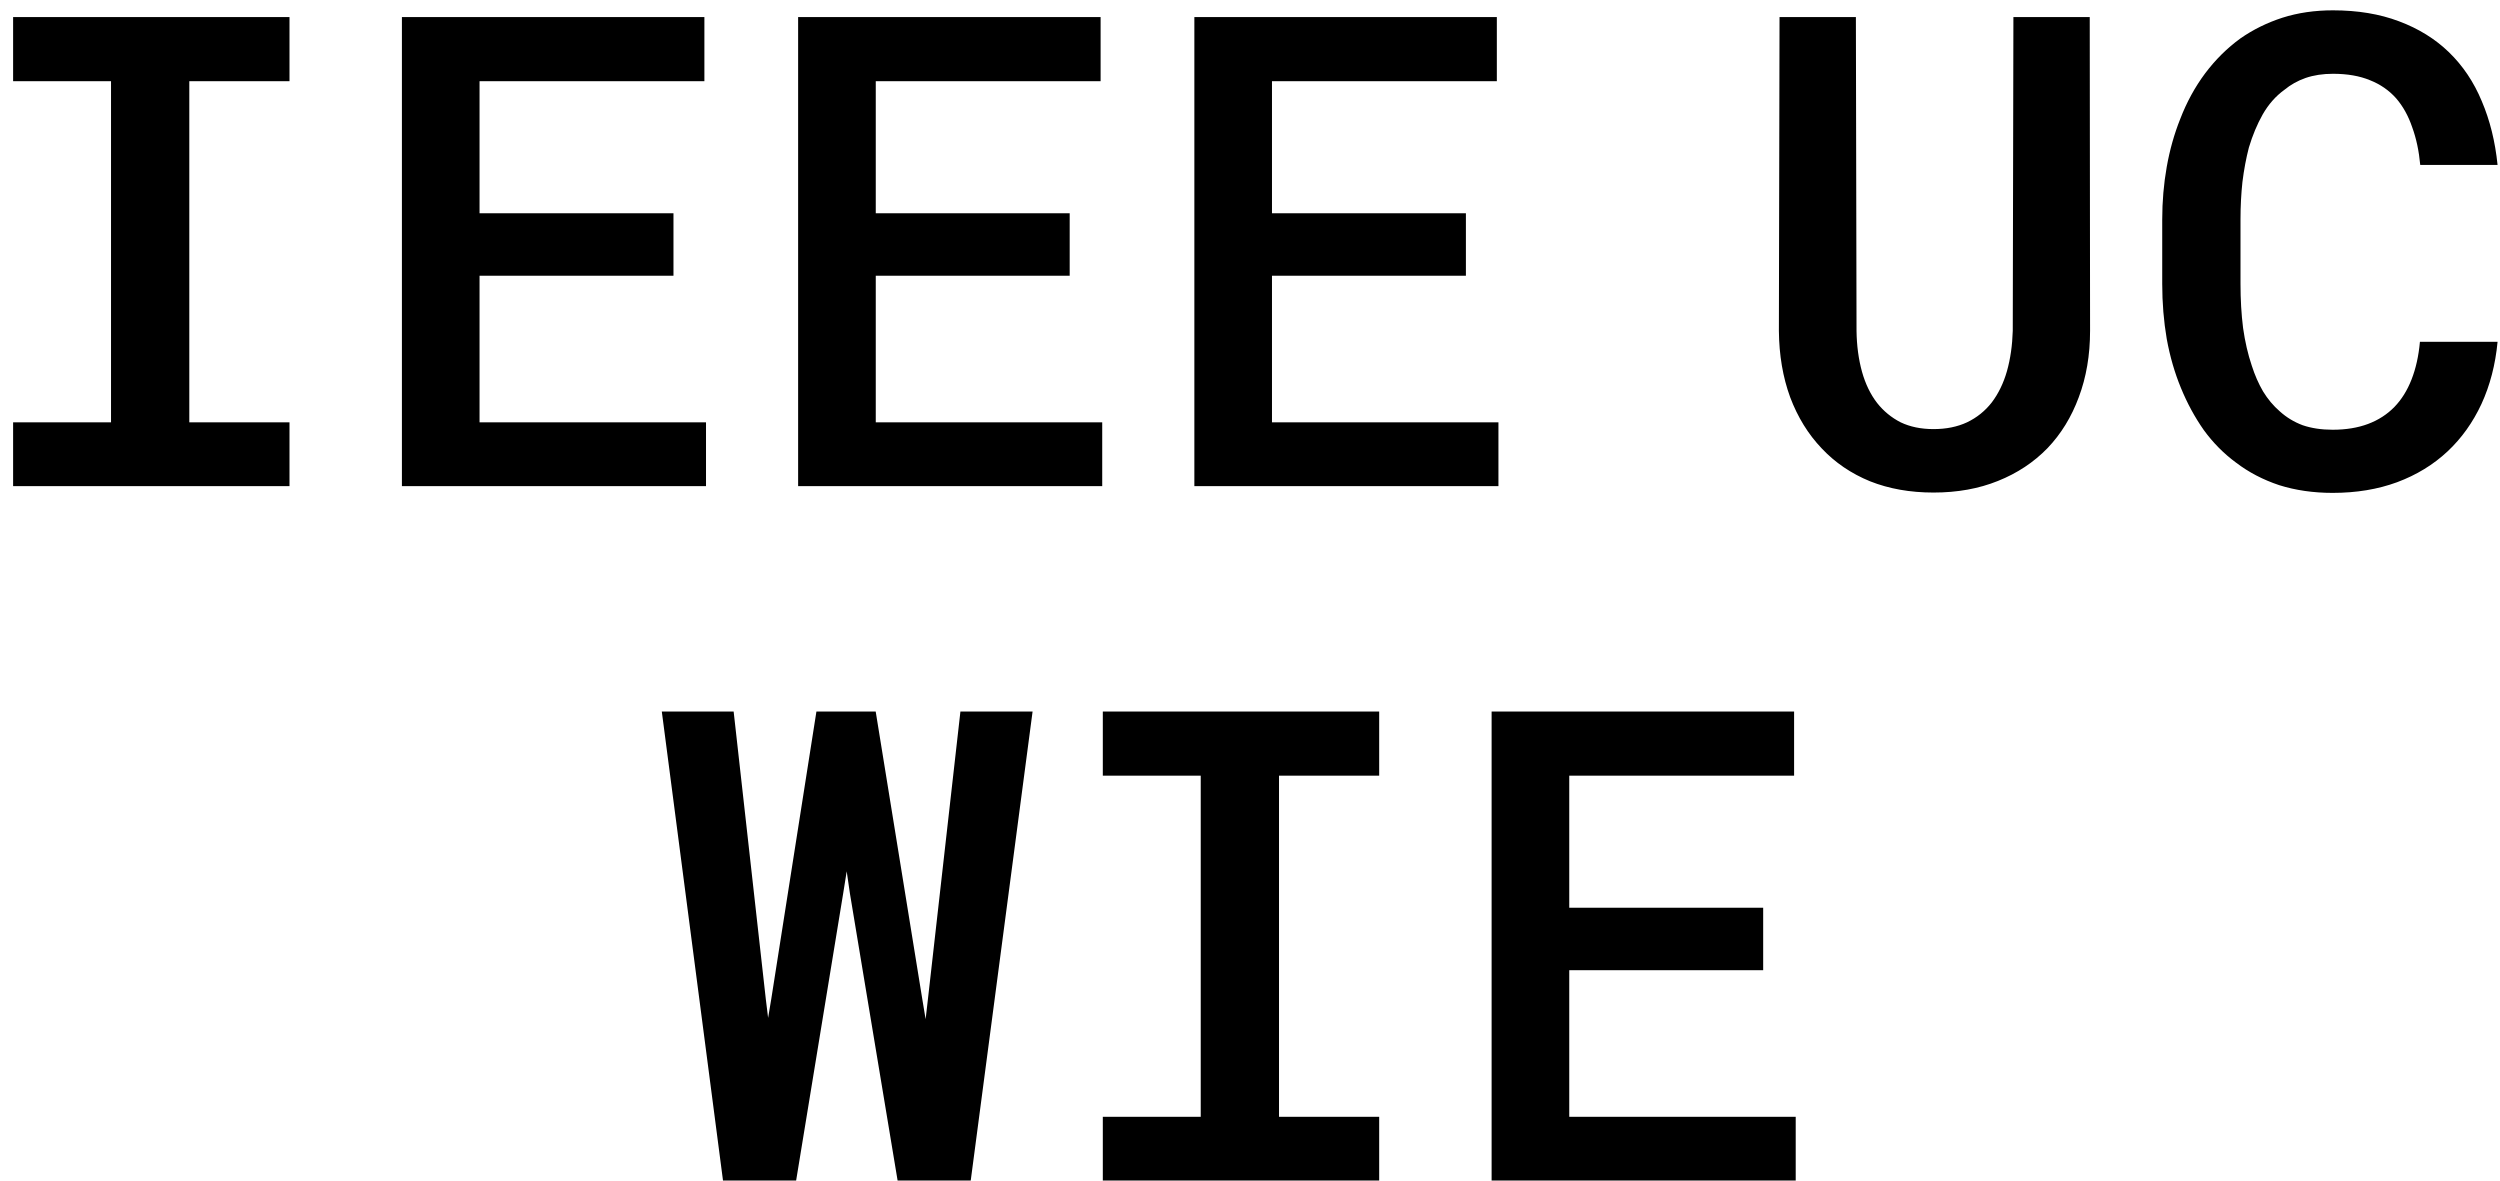
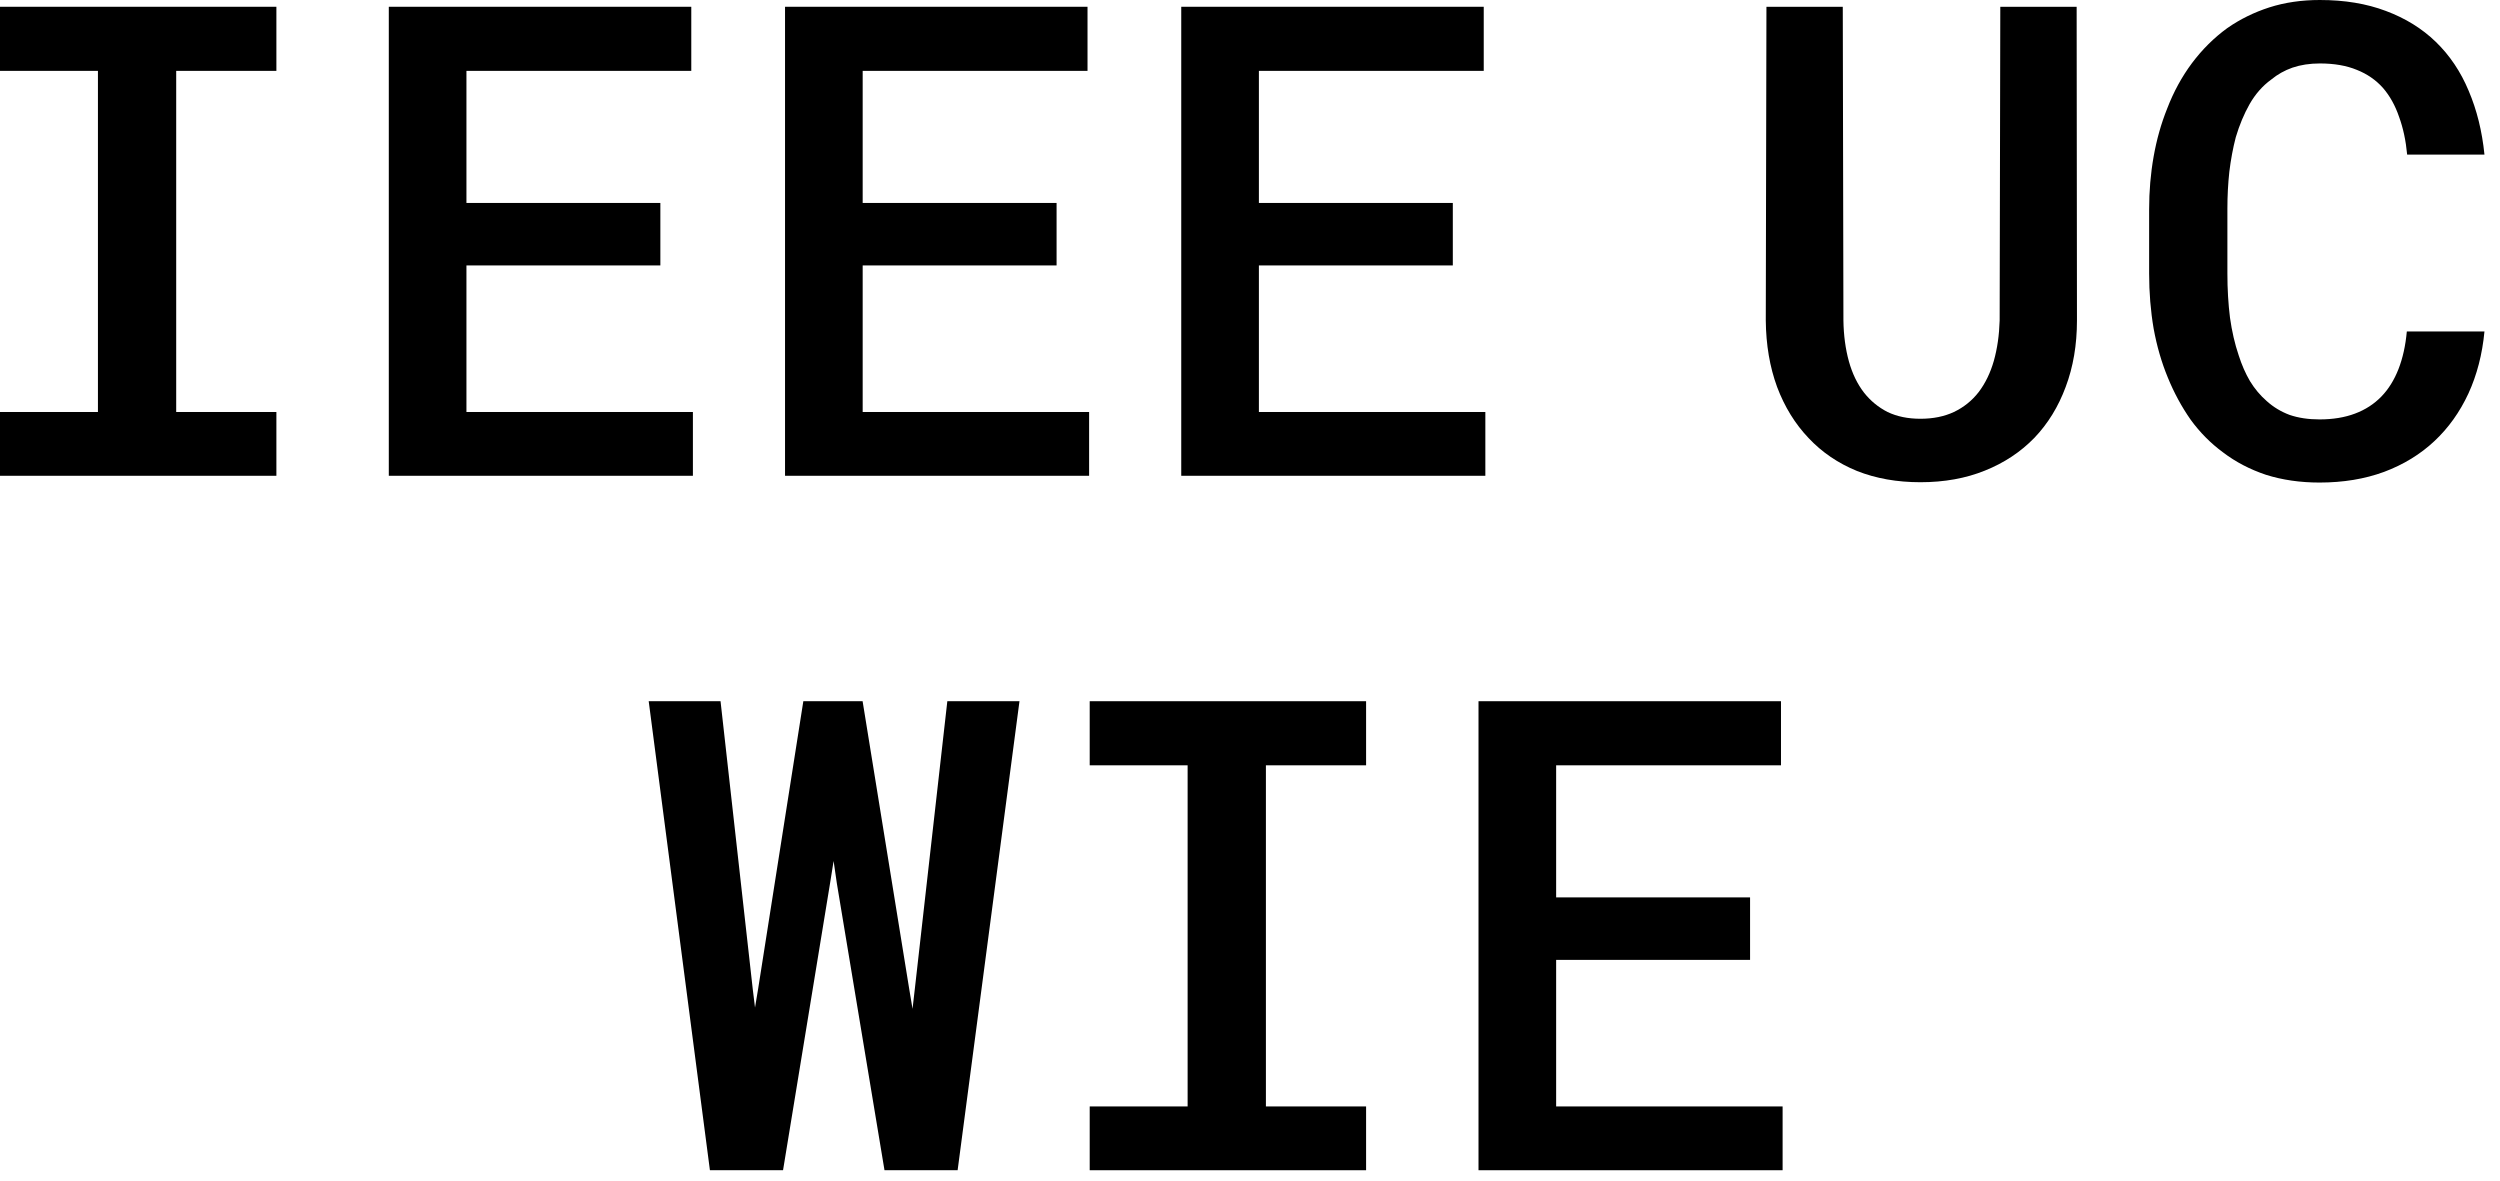
<svg xmlns="http://www.w3.org/2000/svg" width="144" height="68" viewBox="0 0 144 68" fill="none">
-   <path d="M0.755 0.984H16.675V4.677H10.904V24.326H16.675V28H0.755V24.326H6.395V4.677H0.755V0.984ZM38.792 15.884H27.622V24.326H40.666V28H23.15V0.984H40.573V4.677H27.622V12.284H38.792V15.884ZM61.614 15.884H50.444V24.326H63.488V28H45.972V0.984H63.395V4.677H50.444V12.284H61.614V15.884ZM84.436 15.884H73.266V24.326H86.31V28H68.795V0.984H86.218V4.677H73.266V12.284H84.436V15.884ZM120.369 0.984L120.388 19.057C120.388 20.454 120.171 21.729 119.738 22.879C119.318 24.017 118.718 24.994 117.939 25.811C117.147 26.627 116.195 27.258 115.081 27.703C113.98 28.148 112.743 28.371 111.37 28.371C110.022 28.371 108.804 28.155 107.715 27.722C106.626 27.276 105.699 26.645 104.932 25.829C104.153 25.013 103.546 24.029 103.113 22.879C102.693 21.729 102.476 20.454 102.464 19.057L102.501 0.984H106.899L106.936 19.057C106.948 19.91 107.053 20.696 107.251 21.413C107.449 22.118 107.74 22.718 108.123 23.213C108.494 23.683 108.946 24.054 109.478 24.326C110.022 24.586 110.653 24.716 111.37 24.716C112.1 24.716 112.743 24.586 113.3 24.326C113.869 24.054 114.345 23.671 114.729 23.176C115.112 22.669 115.403 22.069 115.601 21.376C115.799 20.671 115.91 19.898 115.935 19.057L115.972 0.984H120.369ZM143.86 19.688C143.736 20.999 143.427 22.192 142.932 23.269C142.437 24.332 141.788 25.241 140.984 25.996C140.167 26.763 139.196 27.357 138.07 27.777C136.957 28.186 135.72 28.39 134.36 28.39C133.246 28.39 132.22 28.241 131.279 27.944C130.352 27.635 129.523 27.202 128.793 26.645C128.088 26.126 127.47 25.501 126.938 24.771C126.418 24.029 125.979 23.219 125.62 22.341C125.262 21.475 124.989 20.535 124.804 19.52C124.631 18.506 124.544 17.449 124.544 16.348V12.655C124.544 11.604 124.631 10.589 124.804 9.612C124.977 8.635 125.237 7.714 125.583 6.848C125.954 5.883 126.431 5.011 127.012 4.231C127.606 3.44 128.286 2.766 129.053 2.209C129.783 1.702 130.587 1.306 131.465 1.021C132.356 0.737 133.327 0.595 134.378 0.595C135.801 0.595 137.069 0.805 138.182 1.226C139.307 1.646 140.266 2.24 141.058 3.007C141.862 3.786 142.493 4.726 142.95 5.827C143.42 6.928 143.723 8.153 143.86 9.501H139.406C139.332 8.697 139.178 7.973 138.943 7.33C138.72 6.674 138.411 6.118 138.015 5.66C137.607 5.202 137.106 4.856 136.512 4.621C135.918 4.374 135.207 4.25 134.378 4.25C133.797 4.25 133.271 4.33 132.801 4.491C132.343 4.652 131.935 4.881 131.576 5.178C131.082 5.536 130.667 6.007 130.333 6.588C130.012 7.157 129.746 7.794 129.535 8.499C129.375 9.118 129.251 9.779 129.164 10.484C129.09 11.177 129.053 11.888 129.053 12.618V16.348C129.053 17.251 129.102 18.098 129.201 18.89C129.313 19.681 129.48 20.405 129.702 21.061C129.876 21.605 130.092 22.1 130.352 22.545C130.624 22.99 130.945 23.374 131.317 23.695C131.7 24.042 132.139 24.308 132.634 24.493C133.141 24.666 133.716 24.753 134.36 24.753C135.126 24.753 135.807 24.642 136.401 24.419C136.994 24.196 137.501 23.869 137.922 23.436C138.33 23.015 138.658 22.489 138.905 21.858C139.153 21.227 139.314 20.504 139.388 19.688H143.86ZM41.645 68L38.12 40.984H42.258L44.113 57.572L44.243 58.63L44.429 57.517L47.026 40.984H50.44L53.131 57.591L53.316 58.704L53.446 57.572L55.32 40.984H59.477L55.914 68H51.702L48.956 51.468L48.77 50.188L48.566 51.468L45.857 68H41.645ZM63.522 40.984H79.441V44.677H73.671V64.326H79.441V68H63.522V64.326H69.162V44.677H63.522V40.984ZM101.559 55.884H90.389V64.326H103.433V68H85.917V40.984H103.34V44.677H90.389V52.284H101.559V55.884Z" fill="black" />
+   <path d="M100.804 55.289H89.634V63.731H102.678V67.405H85.162V40.39H102.585V44.082H89.634V51.69H100.804V55.289Z" fill="black" />
+   <path d="M62.767 40.39H78.687V44.082H72.916V63.731H78.687V67.405H62.767V63.731H68.407V44.082H62.767V40.39Z" fill="black" />
+   <path d="M40.891 67.405L37.365 40.39H41.503L43.359 56.977L43.489 58.035L43.674 56.922L46.272 40.39H49.686L52.376 56.996L52.562 58.109L52.692 56.977L54.566 40.39H58.722L55.159 67.405H50.947L48.201 50.873L48.016 49.593L47.812 50.873L45.103 67.405H40.891Z" fill="black" />
+   <path d="M143.105 19.093C142.981 20.404 142.672 21.598 142.177 22.674C141.682 23.738 141.033 24.647 140.229 25.401C139.413 26.168 138.442 26.762 137.316 27.183C136.203 27.591 134.966 27.795 133.605 27.795C132.492 27.795 131.465 27.646 130.525 27.35C129.597 27.04 128.768 26.607 128.039 26.051C127.333 25.531 126.715 24.907 126.183 24.177C125.664 23.435 125.224 22.624 124.866 21.746C124.507 20.88 124.235 19.94 124.049 18.926C123.876 17.912 123.79 16.854 123.79 15.753V12.06C123.79 11.009 123.876 9.995 124.049 9.018C124.222 8.04 124.482 7.119 124.829 6.253C125.2 5.288 125.676 4.416 126.257 3.637C126.851 2.845 127.531 2.171 128.298 1.614C129.028 1.107 129.832 0.711 130.71 0.427C131.601 0.142 132.572 0 133.624 0C135.046 0 136.314 0.21 137.427 0.631C138.553 1.051 139.512 1.645 140.303 2.412C141.107 3.191 141.738 4.132 142.196 5.232C142.666 6.333 142.969 7.558 143.105 8.906H138.652C138.578 8.102 138.423 7.379 138.188 6.735C137.965 6.08 137.656 5.523 137.26 5.065C136.852 4.608 136.351 4.261 135.757 4.026C135.164 3.779 134.452 3.655 133.624 3.655C133.042 3.655 132.516 3.736 132.046 3.896C131.589 4.057 131.181 4.286 130.822 4.583C130.327 4.942 129.913 5.412 129.579 5.993C129.257 6.562 128.991 7.199 128.781 7.904C128.62 8.523 128.496 9.185 128.41 9.89C128.335 10.582 128.298 11.294 128.298 12.023V15.753C128.298 16.656 128.348 17.503 128.447 18.295C128.558 19.087 128.725 19.81 128.948 20.466C129.121 21.01 129.337 21.505 129.597 21.95C129.869 22.395 130.191 22.779 130.562 23.101C130.945 23.447 131.385 23.713 131.879 23.898C132.387 24.072 132.962 24.158 133.605 24.158C134.372 24.158 135.052 24.047 135.646 23.824C136.24 23.602 136.747 23.274 137.167 22.841C137.576 22.42 137.903 21.895 138.151 21.264C138.398 20.633 138.559 19.909 138.633 19.093H143.105Z" fill="black" />
+   <path d="M119.615 0.39L119.633 18.462C119.633 19.86 119.417 21.134 118.984 22.284C118.563 23.422 117.963 24.399 117.184 25.216C116.392 26.032 115.44 26.663 114.327 27.108C113.226 27.554 111.989 27.776 110.616 27.776C109.267 27.776 108.049 27.56 106.96 27.127C105.872 26.682 104.944 26.051 104.177 25.234C103.398 24.418 102.792 23.435 102.359 22.284C101.938 21.134 101.722 19.86 101.709 18.462L101.747 0.39H106.144L106.181 18.462C106.194 19.315 106.299 20.101 106.497 20.818C106.694 21.523 106.985 22.123 107.369 22.618C107.74 23.088 108.191 23.459 108.723 23.731C109.267 23.991 109.898 24.121 110.616 24.121C111.346 24.121 111.989 23.991 112.545 23.731C113.114 23.459 113.591 23.076 113.974 22.581C114.358 22.074 114.648 21.474 114.846 20.781C115.044 20.076 115.155 19.303 115.18 18.462L115.217 0.39H119.615Z" fill="black" />
+   <path d="M83.682 15.289H72.512V23.731H85.556V27.405H68.04V0.39H85.463V4.082H72.512V11.69H83.682V15.289Z" fill="black" />
+   <path d="M60.859 15.289H49.69V23.731H62.733V27.405H45.218V0.39H62.641V4.082H49.69V11.69H60.859V15.289Z" fill="black" />
+   <path d="M38.037 15.289H26.867V23.731H39.911V27.405H22.395V0.39H39.818V4.082H26.867V11.69H38.037V15.289Z" fill="black" />
+   <path d="M0 0.39H15.92V4.082H10.149V23.731H15.92V27.405H0V23.731H5.641V4.082H0V0.39Z" fill="black" />
</svg>
